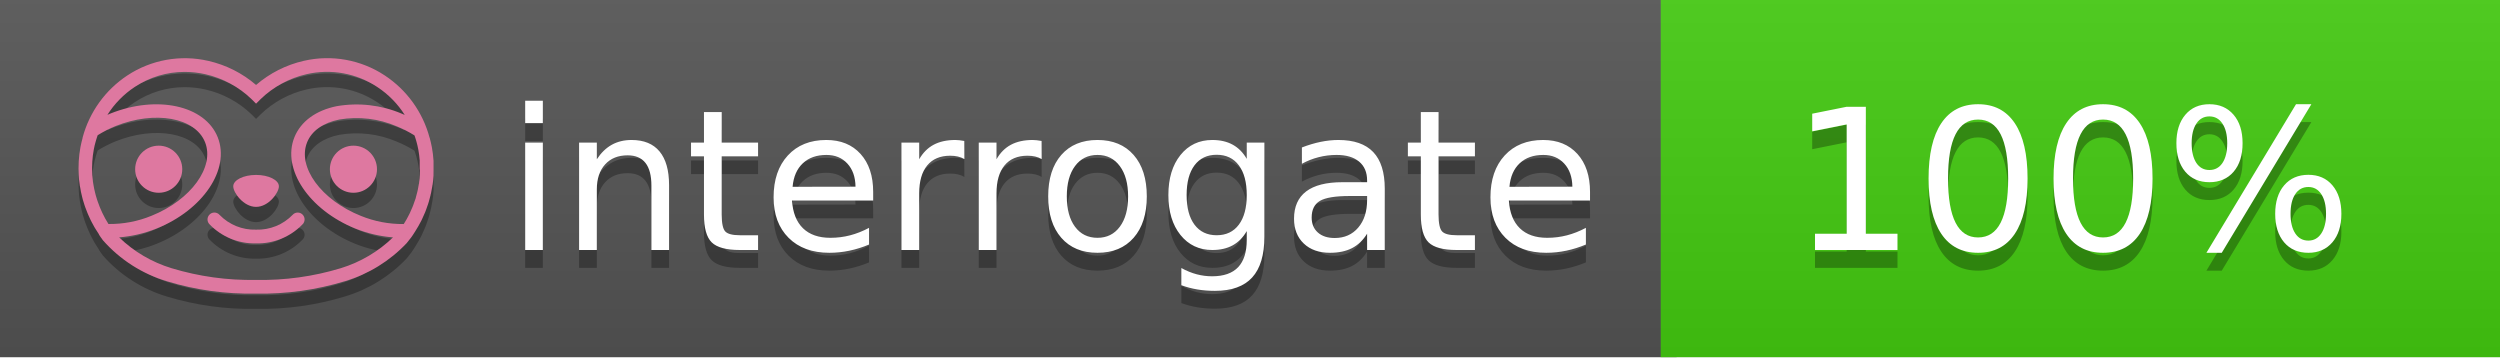
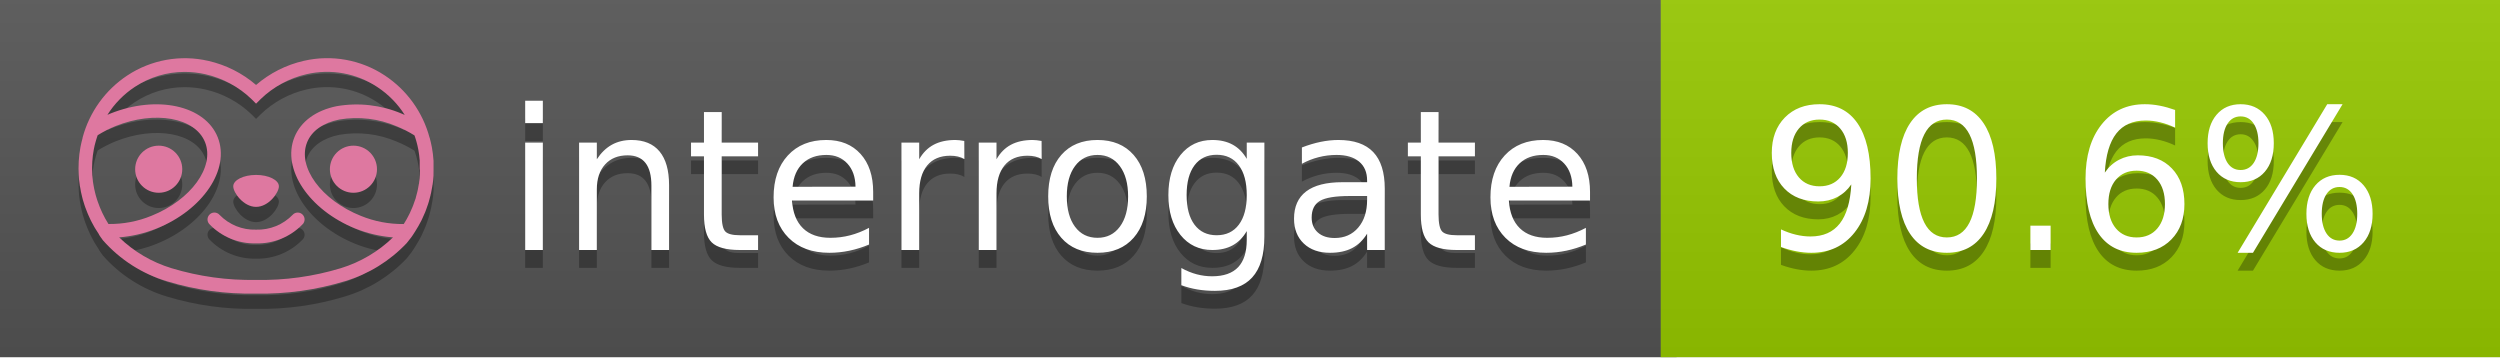
<svg xmlns="http://www.w3.org/2000/svg" width="140" height="20" viewBox="0 0 140 20" version="1.1" xml:space="preserve" style="fill-rule:evenodd;clip-rule:evenodd;stroke-linejoin:round;stroke-miterlimit:2;">
  <g transform="matrix(1,0,0,1,22,0)">
    <g id="backgrounds" transform="matrix(1.32789,0,0,1,-22.3892,0)">
      <rect x="0" y="0" width="71" height="20" style="fill:rgb(85,85,85);" />
    </g>
-     <rect x="71" y="0" width="47" height="20" data-interrogate="color" style="fill:#4c1" />
+     <rect x="71" y="0" width="47" height="20" data-interrogate="color" style="fill:#97CA00" />
    <g transform="matrix(1.19746,0,0,1,-22.3744,-4.85723e-16)">
      <rect x="0" y="0" width="118" height="20" style="fill:url(#_Linear1);" />
    </g>
  </g>
  <g fill="#fff" text-anchor="middle" font-family="DejaVu Sans,Verdana,Geneva,sans-serif" font-size="110">
    <text x="590" y="150" fill="#010101" fill-opacity=".3" transform="scale(.1)" textLength="610">interrogate</text>
    <text x="590" y="140" transform="scale(.1)" textLength="610">interrogate</text>
-     <text x="1160" y="150" fill="#010101" fill-opacity=".3" transform="scale(.1)" textLength="330" data-interrogate="result">100%</text>
-     <text x="1160" y="140" transform="scale(.1)" textLength="330" data-interrogate="result">100%</text>
+     <text x="1160" y="150" fill="#010101" fill-opacity=".3" transform="scale(.1)" textLength="370" data-interrogate="result">90.6%</text>
+     <text x="1160" y="140" transform="scale(.1)" textLength="370" data-interrogate="result">90.6%</text>
  </g>
  <g id="logo-shadow" transform="matrix(0.854876,0,0,0.854876,-6.73514,1.732)">
    <g transform="matrix(0.299012,0,0,0.299012,9.70229,-6.68582)">
      <path d="M50,64.25C52.76,64.25 55,61.13 55,59.75C55,58.37 52.76,57.25 50,57.25C47.24,57.25 45,58.37 45,59.75C45,61.13 47.24,64.25 50,64.25Z" style="fill:rgb(1,1,1);fill-opacity:0.3;fill-rule:nonzero;" />
    </g>
    <g transform="matrix(0.299012,0,0,0.299012,9.70229,-6.68582)">
      <path d="M88,49.05C86.506,43.475 83.018,38.638 78.2,35.46C72.969,32.002 66.539,30.844 60.43,32.26C56.576,33.145 52.995,34.958 50,37.54C46.998,34.958 43.411,33.149 39.55,32.27C33.441,30.853 27.011,32.011 21.78,35.47C16.97,38.652 13.489,43.489 12,49.06L12,49.13C11.82,49.79 11.66,50.46 11.53,51.13C11.146,53.207 11.021,55.323 11.16,57.43C11.16,58.03 11.26,58.63 11.34,59.23C11.34,59.51 11.43,59.79 11.48,60.07C11.53,60.35 11.58,60.68 11.64,60.98C11.7,61.28 11.8,61.69 11.89,62.05C11.98,62.41 11.99,62.47 12.05,62.68C12.16,63.07 12.28,63.46 12.41,63.84L12.58,64.34C12.72,64.74 12.88,65.14 13.04,65.53L13.23,65.98C13.403,66.373 13.583,66.767 13.77,67.16L13.99,67.59C14.19,67.97 14.39,68.35 14.61,68.73L14.87,69.15C15.1,69.52 15.33,69.89 15.58,70.26L15.58,70.32L15.99,70.93C16.14,71.14 16.29,71.36 16.45,71.57C20.206,75.83 25.086,78.95 30.53,80.57C36.839,82.48 43.41,83.385 50,83.25C56.599,83.374 63.177,82.456 69.49,80.53C74.644,78.978 79.303,76.102 83,72.19C83.34,71.78 83.65,71.35 84,70.92L84.18,70.66L84.33,70.44L84.41,70.32C84.55,70.12 84.67,69.9 84.81,69.7C85.07,69.3 85.32,68.89 85.55,68.48C85.78,68.07 86.02,67.65 86.23,67.22C86.31,67.05 86.39,66.88 86.47,66.7C86.67,66.28 86.85,65.87 87.03,65.44L87.23,64.92C87.397,64.487 87.55,64.05 87.69,63.61L87.85,63.09C87.98,62.64 88.1,62.19 88.21,61.74C88.21,61.57 88.3,61.39 88.33,61.22C88.43,60.75 88.52,60.22 88.6,59.79C88.6,59.64 88.66,59.49 88.68,59.33C88.77,58.71 88.84,58.08 88.88,57.45L88.88,54.17C88.817,53.164 88.693,52.162 88.51,51.17C88.38,50.5 88.23,49.84 88.05,49.17L88,49.05ZM85.89,56.44L85.89,57.23C85.89,57.78 85.79,58.32 85.72,58.86C85.72,59.01 85.72,59.15 85.65,59.3C85.59,59.7 85.51,60.11 85.43,60.51L85.32,60.99C85.23,61.38 85.12,61.77 85.01,62.16C85.01,62.31 84.93,62.46 84.88,62.6C84.74,63.04 84.59,63.47 84.42,63.9L84.27,64.28C84.1,64.71 83.91,65.14 83.71,65.56C83.51,65.98 83.43,66.12 83.28,66.4L83.01,66.91C82.83,67.223 82.643,67.537 82.45,67.85L82.35,68.01C79.121,68.047 75.918,67.434 72.93,66.21C64.27,62.74 59,55.52 61.18,50.11C62.18,47.6 64.7,45.82 68.26,45.11C72.489,44.395 76.835,44.908 80.78,46.59C82.141,47.144 83.453,47.813 84.7,48.59C84.76,48.76 84.82,48.93 84.88,49.1C84.94,49.27 85.05,49.63 85.12,49.9C85.28,50.5 85.44,51.1 85.55,51.73C85.691,52.507 85.792,53.292 85.85,54.08L85.85,55.89C85.85,56.12 85.91,56.25 85.91,56.45L85.89,56.44ZM17.66,68C16.668,66.435 15.869,64.756 15.28,63L15.17,62.68C15.06,62.35 14.96,62.01 14.87,61.68C14.823,61.493 14.777,61.31 14.73,61.13C14.66,60.84 14.59,60.55 14.53,60.27C14.47,59.99 14.43,59.72 14.38,59.44C14.33,59.16 14.3,59 14.27,58.78C14.2,58.27 14.15,57.78 14.11,57.23L14.11,57.03C14.008,55.236 14.122,53.437 14.45,51.67C14.56,51.06 14.71,50.46 14.88,49.87C14.96,49.59 15.04,49.32 15.13,49.05C15.22,48.78 15.24,48.72 15.3,48.55C16.548,47.774 17.859,47.105 19.22,46.55C27.86,43.09 36.65,44.67 38.82,50.08C40.99,55.49 35.73,62.74 27.09,66.2C24.101,67.431 20.893,68.043 17.66,68ZM68.57,77.68C62.554,79.508 56.287,80.376 50,80.25C43.737,80.37 37.495,79.506 31.5,77.69C27.185,76.38 23.243,74.062 20,70.93C22.815,70.706 25.58,70.055 28.2,69C38.37,64.92 44.39,56 41.6,49C38.81,42 28.27,39.72 18.1,43.8L17.43,44.09C18.973,41.648 21.019,39.561 23.43,37.97C26.671,35.824 30.473,34.68 34.36,34.68C35.884,34.681 37.404,34.852 38.89,35.19C42.694,36.049 46.191,37.935 49,40.64L50,41.64L51,40.64C53.797,37.937 57.279,36.049 61.07,35.18C66.402,33.947 72.014,34.968 76.57,38C78.98,39.588 81.026,41.671 82.57,44.11L81.9,43.82C77.409,41.921 72.464,41.355 67.66,42.19C63.08,43.12 59.79,45.54 58.39,49.02C55.6,55.97 61.62,64.94 71.79,69.02C74.414,70.07 77.182,70.714 80,70.93C76.776,74.05 72.859,76.363 68.57,77.68Z" style="fill:rgb(1,1,1);fill-opacity:0.3;fill-rule:nonzero;" />
    </g>
    <g transform="matrix(0.299012,0,0,0.299012,9.70229,-6.68582)">
      <circle cx="71.33" cy="56" r="5.16" style="fill:rgb(1,1,1);fill-opacity:0.3;" />
    </g>
    <g transform="matrix(0.299012,0,0,0.299012,9.70229,-6.68582)">
      <circle cx="28.67" cy="56" r="5.16" style="fill:rgb(1,1,1);fill-opacity:0.3;" />
    </g>
    <g transform="matrix(0.299012,0,0,0.299012,9.70229,-6.68582)">
      <path d="M58,66C55.912,68.161 53.003,69.339 50,69.24C46.997,69.339 44.088,68.161 42,66C41.714,65.677 41.302,65.491 40.87,65.491C40.042,65.491 39.361,66.172 39.361,67C39.361,67.368 39.496,67.724 39.74,68C42.403,70.804 46.134,72.35 50,72.25C53.862,72.347 57.59,70.802 60.25,68C60.495,67.725 60.63,67.369 60.63,67C60.63,66.174 59.951,65.495 59.125,65.495C58.695,65.495 58.285,65.679 58,66Z" style="fill:rgb(1,1,1);fill-opacity:0.3;fill-rule:nonzero;" />
    </g>
  </g>
  <g id="logo-pink" transform="matrix(0.854876,0,0,0.854876,-6.73514,0.877124)">
    <g transform="matrix(0.299012,0,0,0.299012,9.70229,-6.68582)">
      <path d="M50,64.25C52.76,64.25 55,61.13 55,59.75C55,58.37 52.76,57.25 50,57.25C47.24,57.25 45,58.37 45,59.75C45,61.13 47.24,64.25 50,64.25Z" style="fill:rgb(222,120,160);fill-rule:nonzero;" />
    </g>
    <g transform="matrix(0.299012,0,0,0.299012,9.70229,-6.68582)">
      <path d="M88,49.05C86.506,43.475 83.018,38.638 78.2,35.46C72.969,32.002 66.539,30.844 60.43,32.26C56.576,33.145 52.995,34.958 50,37.54C46.998,34.958 43.411,33.149 39.55,32.27C33.441,30.853 27.011,32.011 21.78,35.47C16.97,38.652 13.489,43.489 12,49.06L12,49.13C11.82,49.79 11.66,50.46 11.53,51.13C11.146,53.207 11.021,55.323 11.16,57.43C11.16,58.03 11.26,58.63 11.34,59.23C11.34,59.51 11.43,59.79 11.48,60.07C11.53,60.35 11.58,60.68 11.64,60.98C11.7,61.28 11.8,61.69 11.89,62.05C11.98,62.41 11.99,62.47 12.05,62.68C12.16,63.07 12.28,63.46 12.41,63.84L12.58,64.34C12.72,64.74 12.88,65.14 13.04,65.53L13.23,65.98C13.403,66.373 13.583,66.767 13.77,67.16L13.99,67.59C14.19,67.97 14.39,68.35 14.61,68.73L14.87,69.15C15.1,69.52 15.33,69.89 15.58,70.26L15.58,70.32L15.99,70.93C16.14,71.14 16.29,71.36 16.45,71.57C20.206,75.83 25.086,78.95 30.53,80.57C36.839,82.48 43.41,83.385 50,83.25C56.599,83.374 63.177,82.456 69.49,80.53C74.644,78.978 79.303,76.102 83,72.19C83.34,71.78 83.65,71.35 84,70.92L84.18,70.66L84.33,70.44L84.41,70.32C84.55,70.12 84.67,69.9 84.81,69.7C85.07,69.3 85.32,68.89 85.55,68.48C85.78,68.07 86.02,67.65 86.23,67.22C86.31,67.05 86.39,66.88 86.47,66.7C86.67,66.28 86.85,65.87 87.03,65.44L87.23,64.92C87.397,64.487 87.55,64.05 87.69,63.61L87.85,63.09C87.98,62.64 88.1,62.19 88.21,61.74C88.21,61.57 88.3,61.39 88.33,61.22C88.43,60.75 88.52,60.22 88.6,59.79C88.6,59.64 88.66,59.49 88.68,59.33C88.77,58.71 88.84,58.08 88.88,57.45L88.88,54.17C88.817,53.164 88.693,52.162 88.51,51.17C88.38,50.5 88.23,49.84 88.05,49.17L88,49.05ZM85.89,56.44L85.89,57.23C85.89,57.78 85.79,58.32 85.72,58.86C85.72,59.01 85.72,59.15 85.65,59.3C85.59,59.7 85.51,60.11 85.43,60.51L85.32,60.99C85.23,61.38 85.12,61.77 85.01,62.16C85.01,62.31 84.93,62.46 84.88,62.6C84.74,63.04 84.59,63.47 84.42,63.9L84.27,64.28C84.1,64.71 83.91,65.14 83.71,65.56C83.51,65.98 83.43,66.12 83.28,66.4L83.01,66.91C82.83,67.223 82.643,67.537 82.45,67.85L82.35,68.01C79.121,68.047 75.918,67.434 72.93,66.21C64.27,62.74 59,55.52 61.18,50.11C62.18,47.6 64.7,45.82 68.26,45.11C72.489,44.395 76.835,44.908 80.78,46.59C82.141,47.144 83.453,47.813 84.7,48.59C84.76,48.76 84.82,48.93 84.88,49.1C84.94,49.27 85.05,49.63 85.12,49.9C85.28,50.5 85.44,51.1 85.55,51.73C85.691,52.507 85.792,53.292 85.85,54.08L85.85,55.89C85.85,56.12 85.91,56.25 85.91,56.45L85.89,56.44ZM17.66,68C16.668,66.435 15.869,64.756 15.28,63L15.17,62.68C15.06,62.35 14.96,62.01 14.87,61.68C14.823,61.493 14.777,61.31 14.73,61.13C14.66,60.84 14.59,60.55 14.53,60.27C14.47,59.99 14.43,59.72 14.38,59.44C14.33,59.16 14.3,59 14.27,58.78C14.2,58.27 14.15,57.78 14.11,57.23L14.11,57.03C14.008,55.236 14.122,53.437 14.45,51.67C14.56,51.06 14.71,50.46 14.88,49.87C14.96,49.59 15.04,49.32 15.13,49.05C15.22,48.78 15.24,48.72 15.3,48.55C16.548,47.774 17.859,47.105 19.22,46.55C27.86,43.09 36.65,44.67 38.82,50.08C40.99,55.49 35.73,62.74 27.09,66.2C24.101,67.431 20.893,68.043 17.66,68ZM68.57,77.68C62.554,79.508 56.287,80.376 50,80.25C43.737,80.37 37.495,79.506 31.5,77.69C27.185,76.38 23.243,74.062 20,70.93C22.815,70.706 25.58,70.055 28.2,69C38.37,64.92 44.39,56 41.6,49C38.81,42 28.27,39.72 18.1,43.8L17.43,44.09C18.973,41.648 21.019,39.561 23.43,37.97C26.671,35.824 30.473,34.68 34.36,34.68C35.884,34.681 37.404,34.852 38.89,35.19C42.694,36.049 46.191,37.935 49,40.64L50,41.64L51,40.64C53.797,37.937 57.279,36.049 61.07,35.18C66.402,33.947 72.014,34.968 76.57,38C78.98,39.588 81.026,41.671 82.57,44.11L81.9,43.82C77.409,41.921 72.464,41.355 67.66,42.19C63.08,43.12 59.79,45.54 58.39,49.02C55.6,55.97 61.62,64.94 71.79,69.02C74.414,70.07 77.182,70.714 80,70.93C76.776,74.05 72.859,76.363 68.57,77.68Z" style="fill:rgb(222,120,160);fill-rule:nonzero;" />
    </g>
    <g transform="matrix(0.299012,0,0,0.299012,9.70229,-6.68582)">
      <circle cx="71.33" cy="56" r="5.16" style="fill:rgb(222,120,160);" />
    </g>
    <g transform="matrix(0.299012,0,0,0.299012,9.70229,-6.68582)">
      <circle cx="28.67" cy="56" r="5.16" style="fill:rgb(222,120,160);" />
    </g>
    <g transform="matrix(0.299012,0,0,0.299012,9.70229,-6.68582)">
      <path d="M58,66C55.912,68.161 53.003,69.339 50,69.24C46.997,69.339 44.088,68.161 42,66C41.714,65.677 41.302,65.491 40.87,65.491C40.042,65.491 39.361,66.172 39.361,67C39.361,67.368 39.496,67.724 39.74,68C42.403,70.804 46.134,72.35 50,72.25C53.862,72.347 57.59,70.802 60.25,68C60.495,67.725 60.63,67.369 60.63,67C60.63,66.174 59.951,65.495 59.125,65.495C58.695,65.495 58.285,65.679 58,66Z" style="fill:rgb(222,120,160);fill-rule:nonzero;" />
    </g>
  </g>
  <defs>
    <linearGradient id="_Linear1" x1="0" y1="0" x2="1" y2="0" gradientUnits="userSpaceOnUse" gradientTransform="matrix(1.22465e-15,20,-20,1.22465e-15,0,0)">
      <stop offset="0" style="stop-color:rgb(187,187,187);stop-opacity:0.1" />
      <stop offset="1" style="stop-color:black;stop-opacity:0.1" />
    </linearGradient>
  </defs>
</svg>
